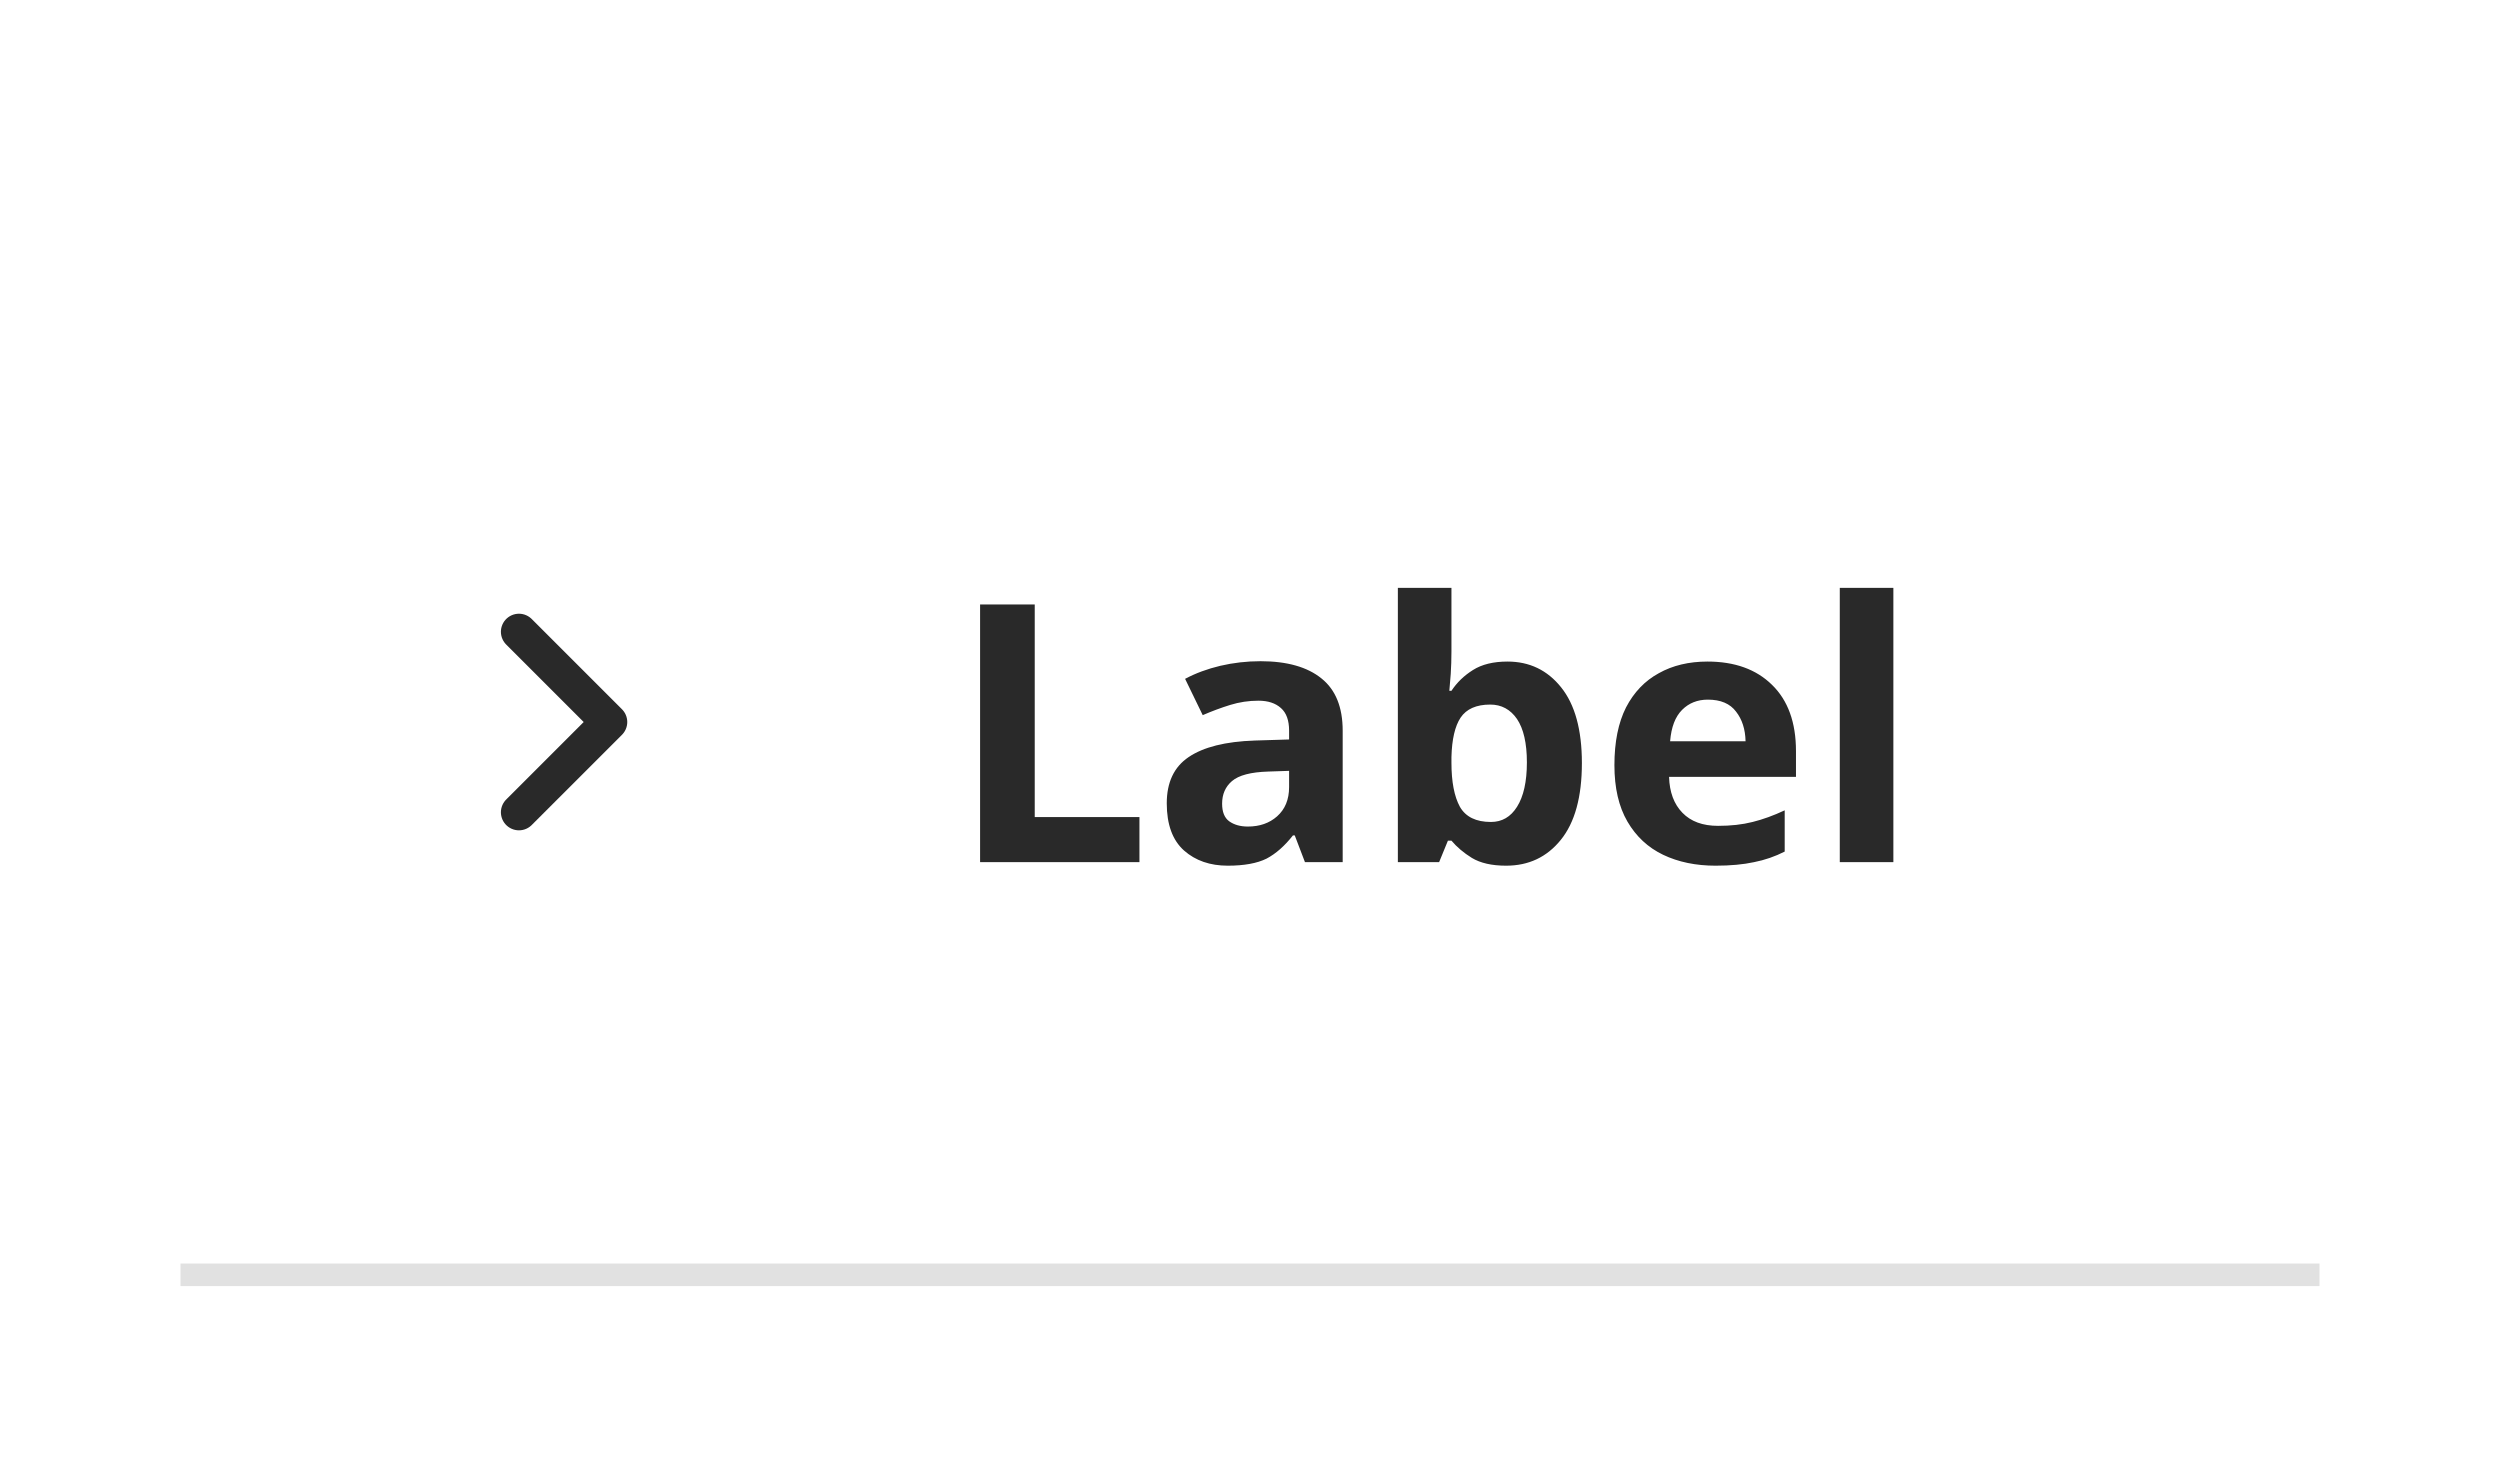
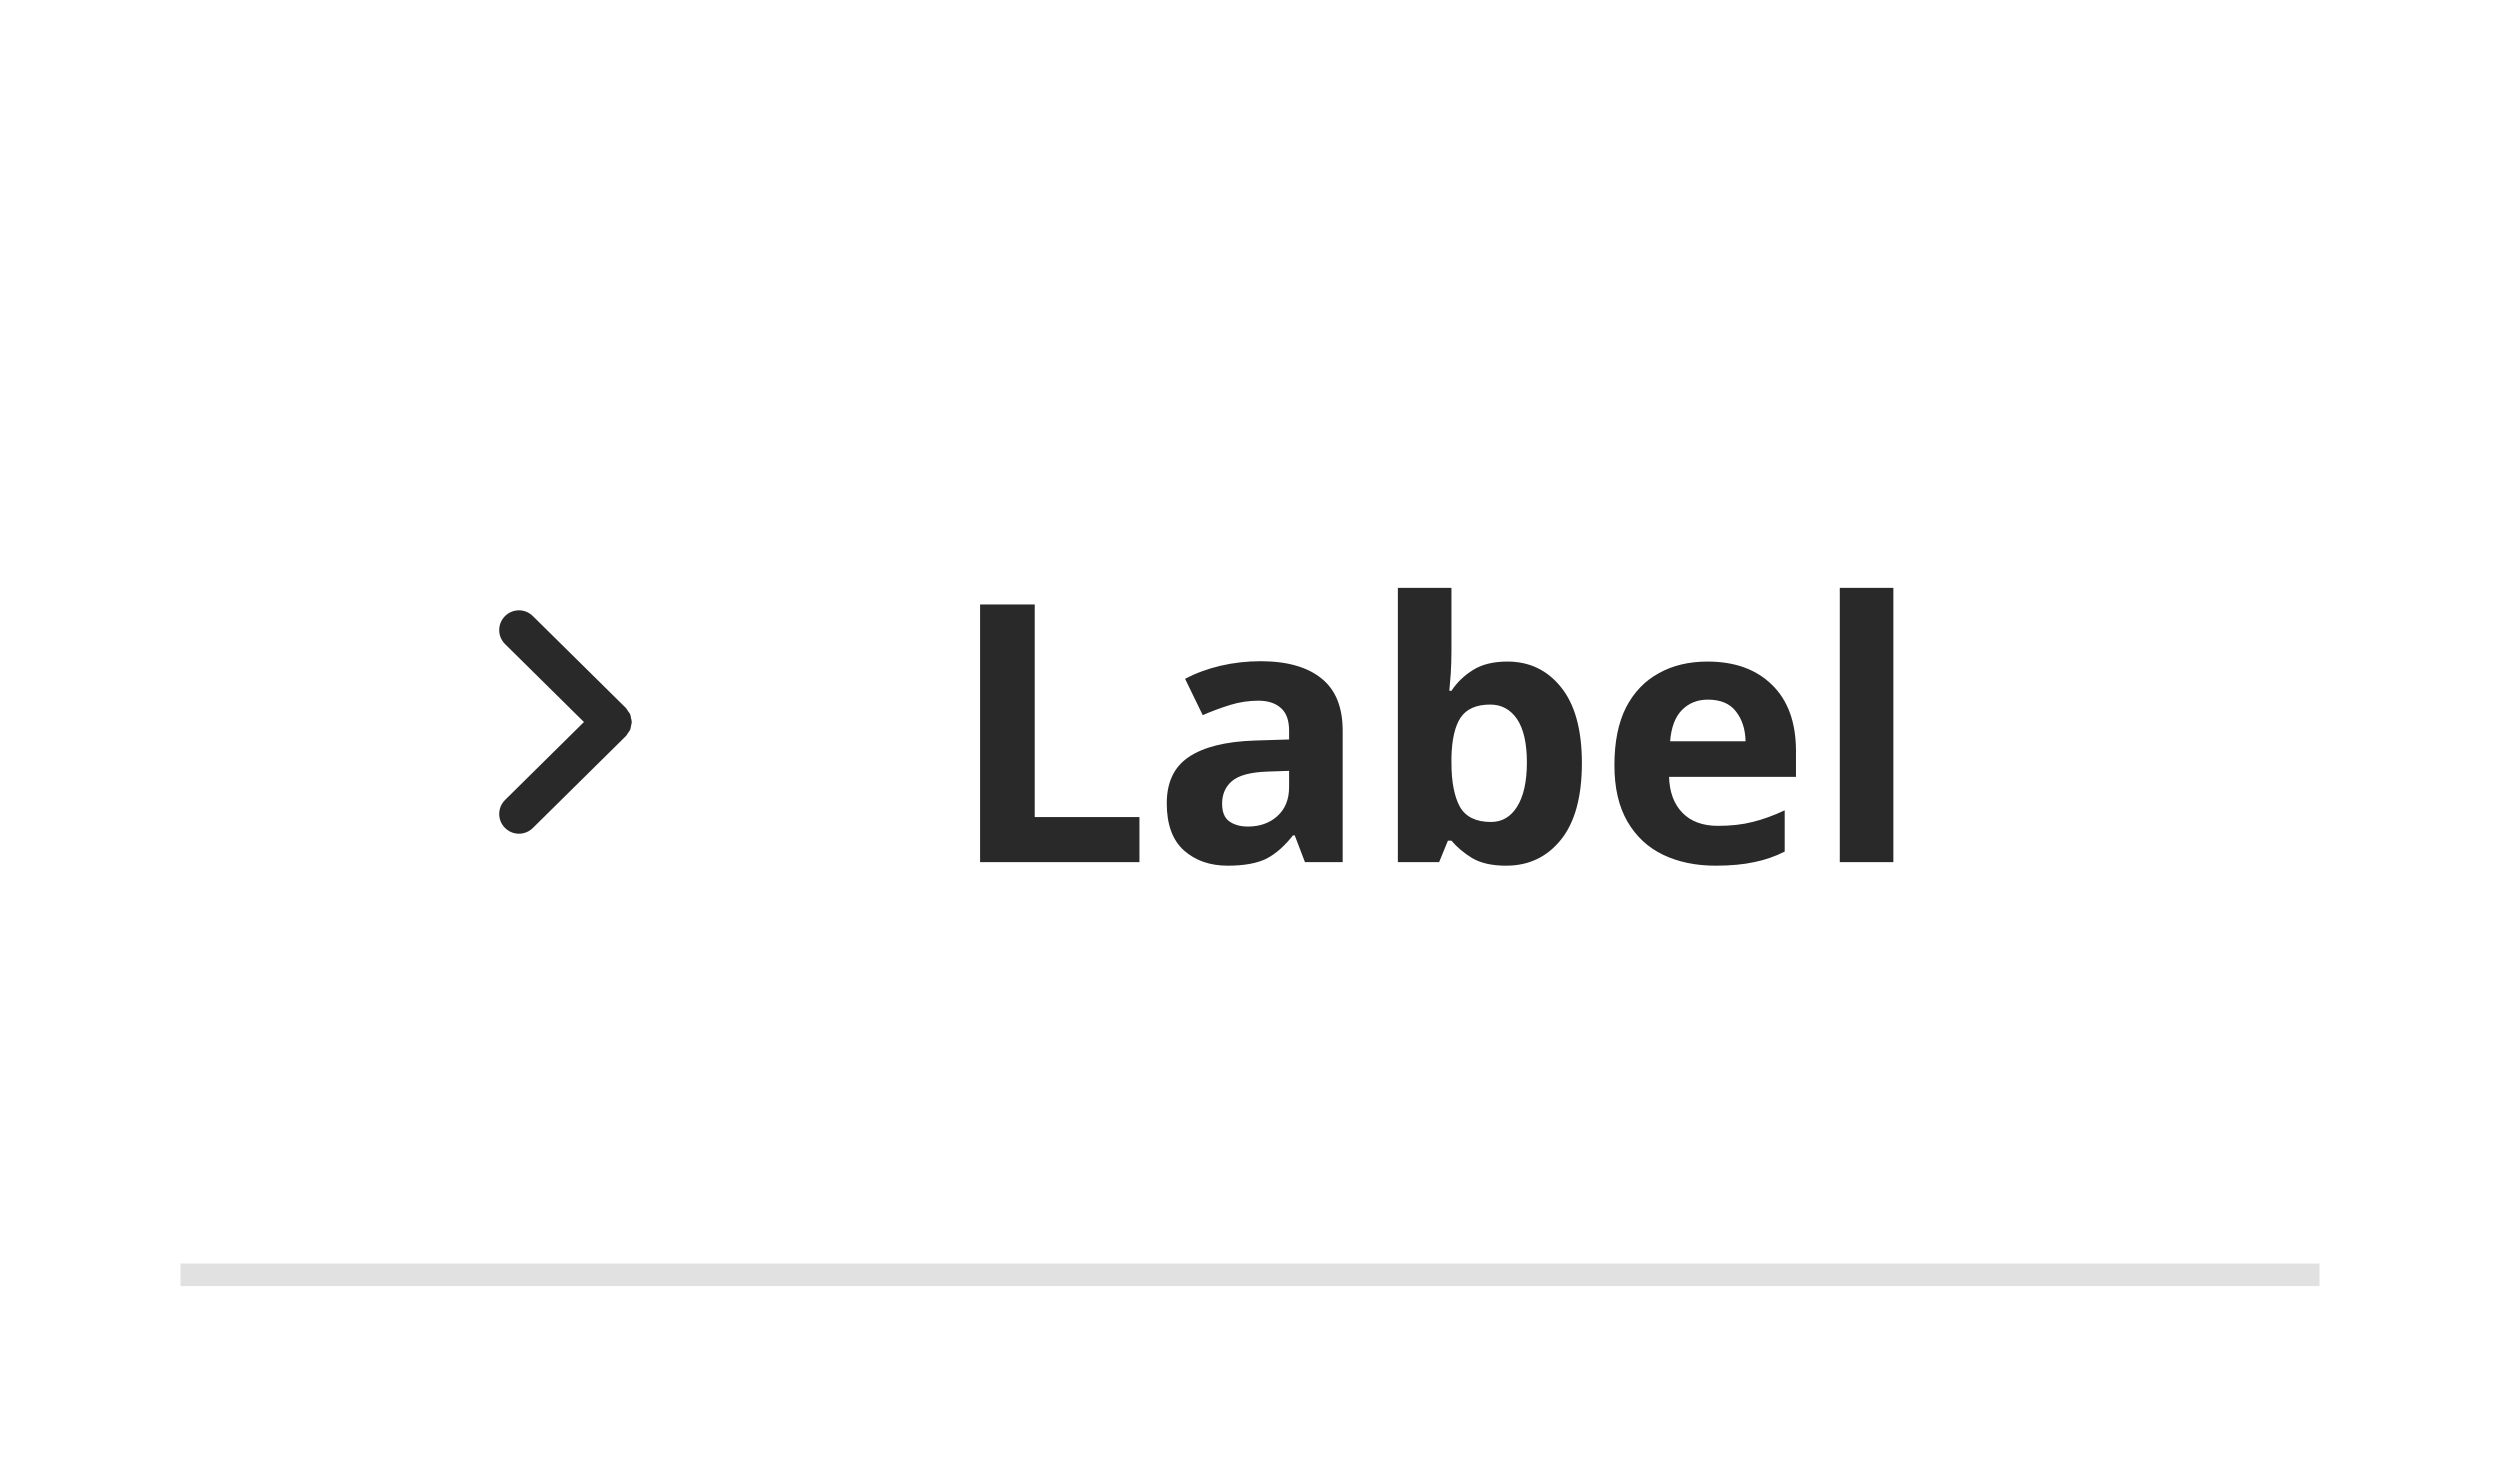
<svg xmlns="http://www.w3.org/2000/svg" width="110.8" height="65" viewBox="0 0 110.8 65">
  <rect data-part="item" data-tokens="" x="8" y="8" width="94.8" height="49" rx="0" fill="none" />
  <rect data-part="header" data-tokens="paddingInlineStart=base-padding-horizontal-medium;paddingInlineEnd=base-padding-horizontal-medium;paddingBlockStart=list-item-padding-vertical-regular;paddingBlockEnd=list-item-padding-vertical-regular" x="8" y="8" width="94.8" height="48" rx="0" fill="none" />
-   <path data-part="disclosure-icon" data-tokens="width=chevron-size-desktop-100;height=chevron-size-desktop-100;color=neutral-content-color-default" d="M23 28L27 32L23 36" stroke="rgb(41, 41, 41)" stroke-width="1.6" stroke-linecap="round" stroke-linejoin="round" fill="none" />
+   <g data-part="disclosure-icon" data-tokens="width=chevron-size-desktop-100;height=chevron-size-desktop-100;color=neutral-content-color-default">
+     <rect x="20" y="27" width="10" height="10" fill="none" />
+     <g transform="translate(20 27) scale(1)">
+       <path d="m7.965,5.178c.012-.06.034-.117.034-.178s-.021-.118-.034-.178c-.011-.05-.011-.102-.03-.15-.023-.058-.068-.107-.104-.159-.029-.042-.046-.09-.084-.128-.001-.001-.003-.001-.004-.003s-.001-.003-.003-.004L3.615.303c-.344-.34-.897-.337-1.237.007s-.337.898.007,1.237l3.495,3.453-3.495,3.453c-.344.339-.347.894-.007,1.237.171.173.396.26.622.26.222,0,.444-.084.615-.253l4.125-4.075c.001-.001.001-.003.003-.004s.003-.001.004-.003c.037-.038.055-.085.084-.128.036-.053.081-.101.104-.159.02-.048.02-.1.03-.15Z" fill="rgb(41, 41, 41)" />
+     </g>
+   </g>
  <text data-part="title" data-tokens="color=neutral-content-color-default;fontSize=font-size-200;fontWeight=bold-font-weight;fontFamily=default-font-family;lineHeight=line-height-font-size-200;paddingInlineStart=base-padding-horizontal-medium;paddingInlineEnd=base-padding-horizontal-medium;paddingBlockStart=base-padding-vertical-large;paddingBlockEnd=base-padding-vertical-large" x="42" y="32" font-family="'Adobe Clean Spectrum VF', adobe-clean-spectrum-vf, Adobe Clean, 'Source Sans 3', sans-serif" font-size="16" font-weight="700" dominant-baseline="central" fill="rgb(41, 41, 41)">Label</text>
  <rect data-part="divider" data-tokens="fill=color-gray-200-light" x="8" y="56" width="94.8" height="1" rx="0" fill="rgb(225, 225, 225)" />
</svg>
